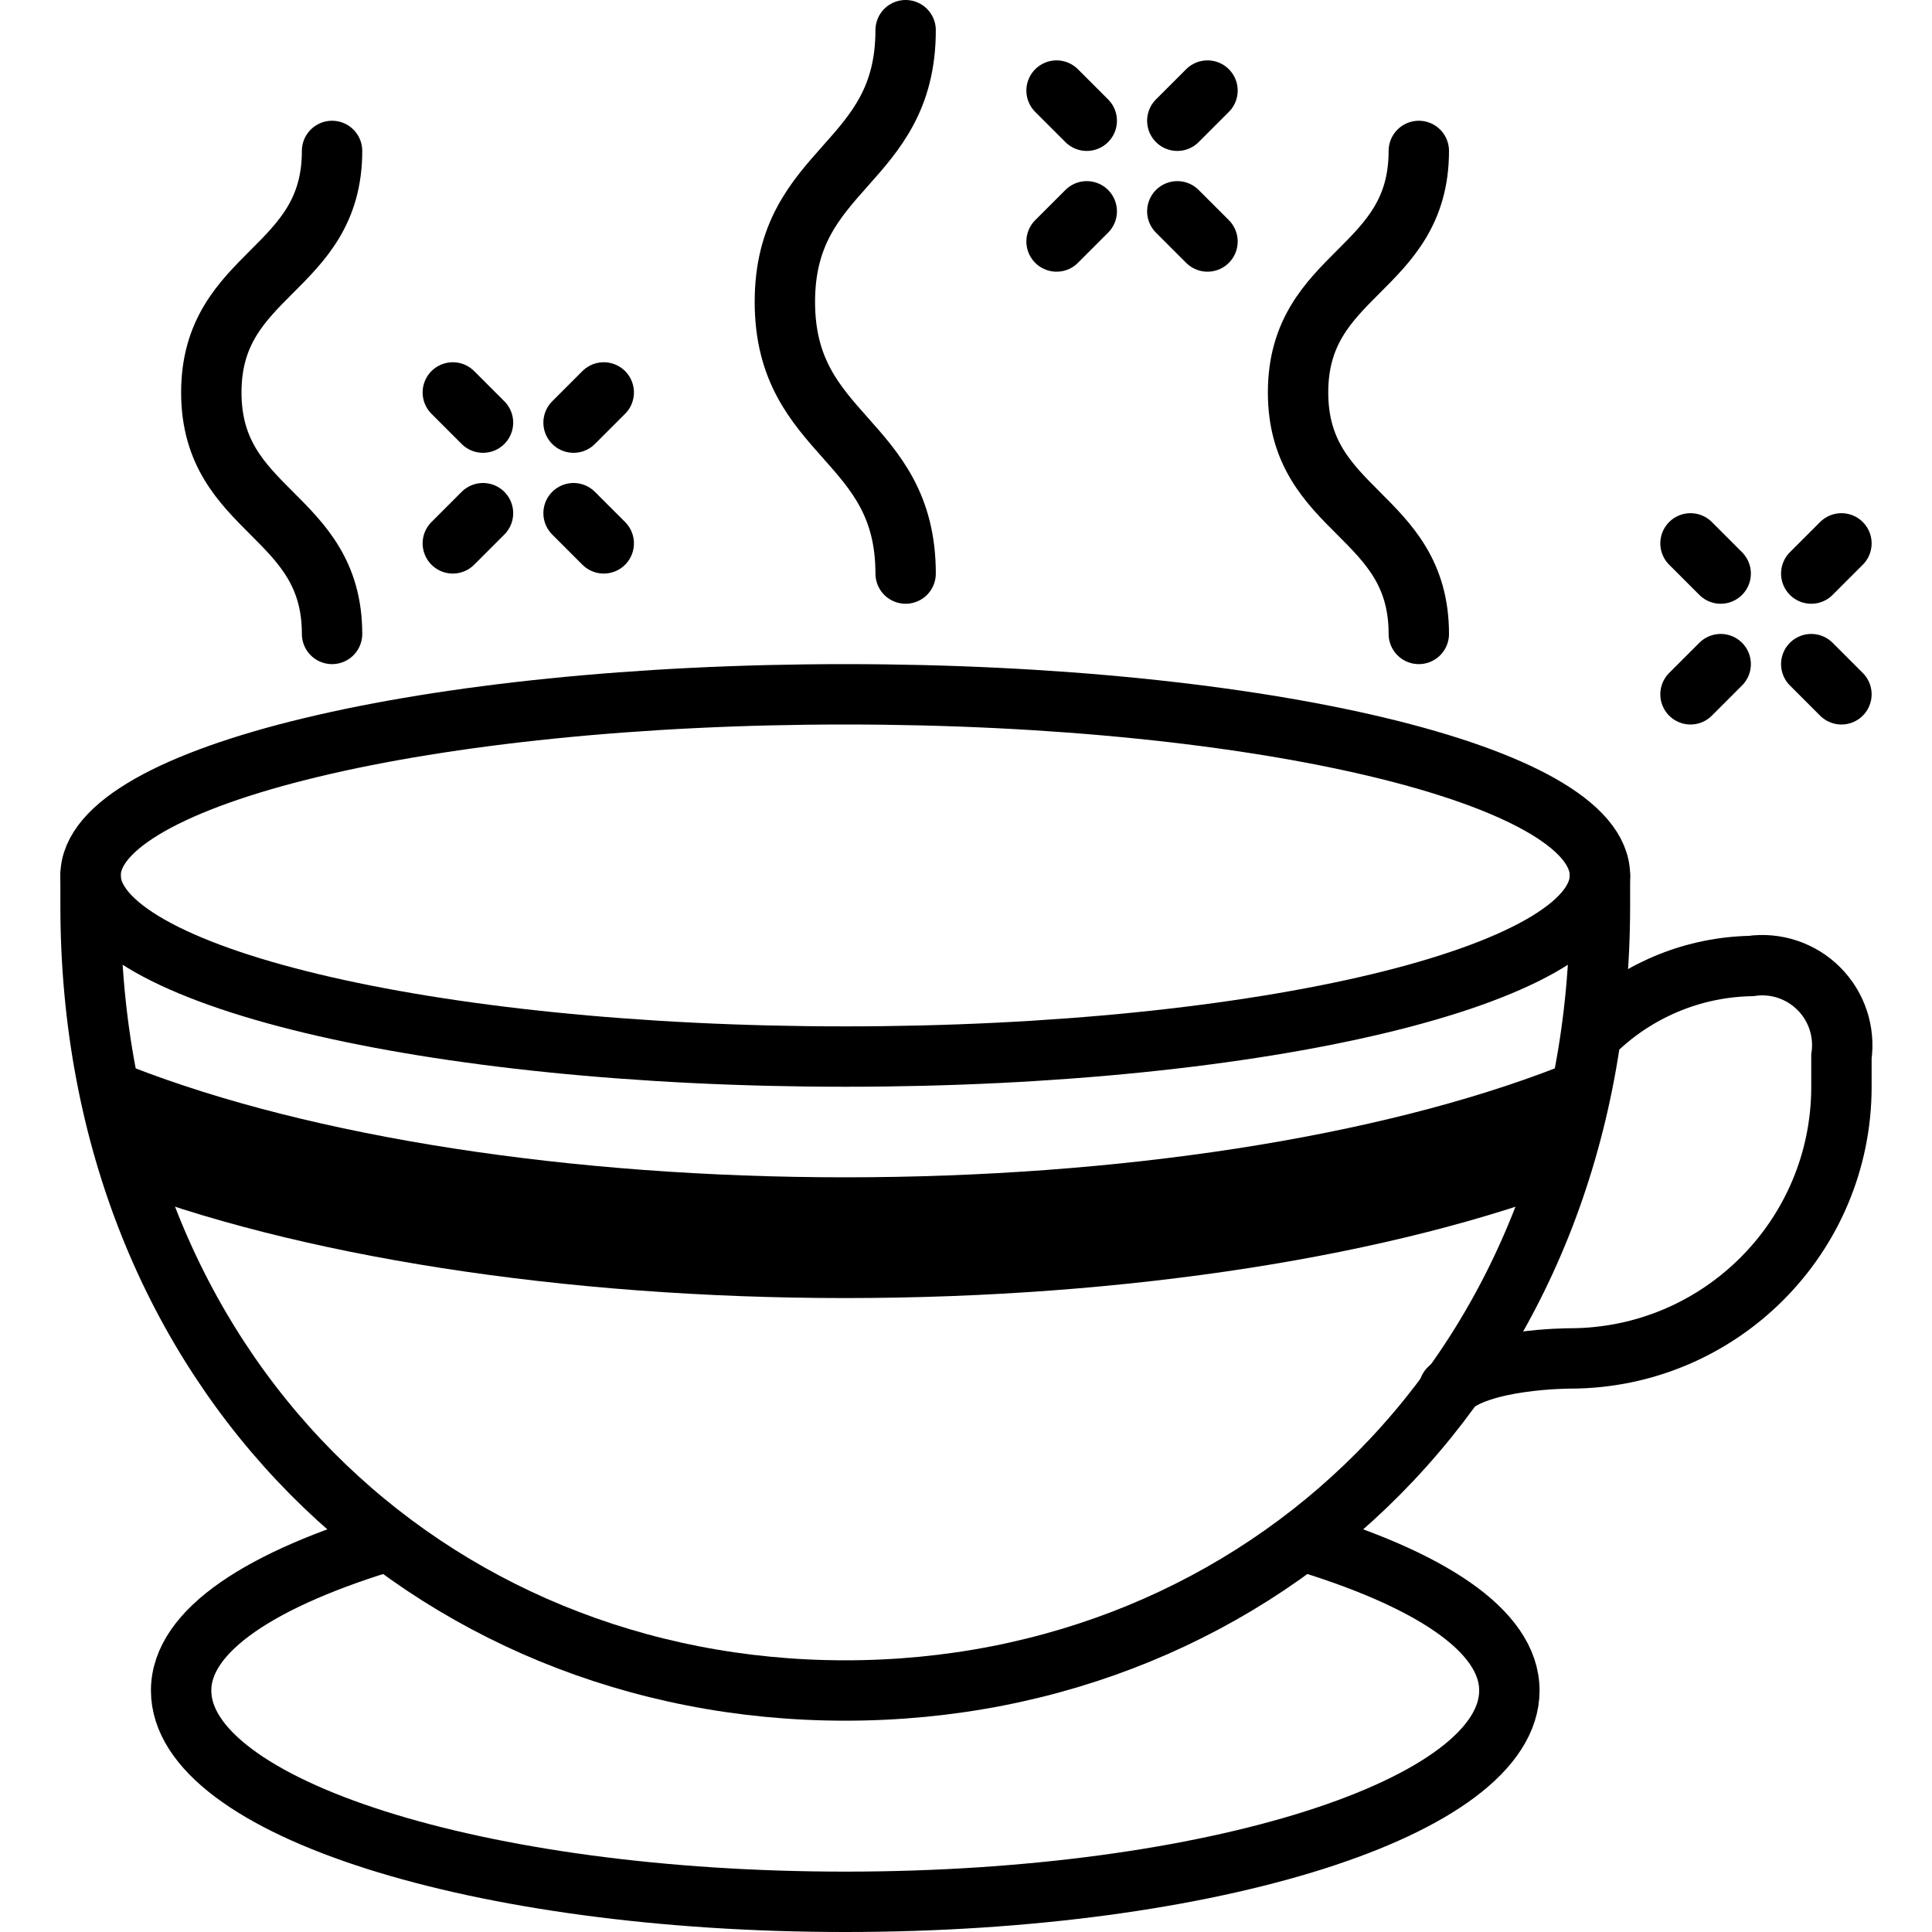
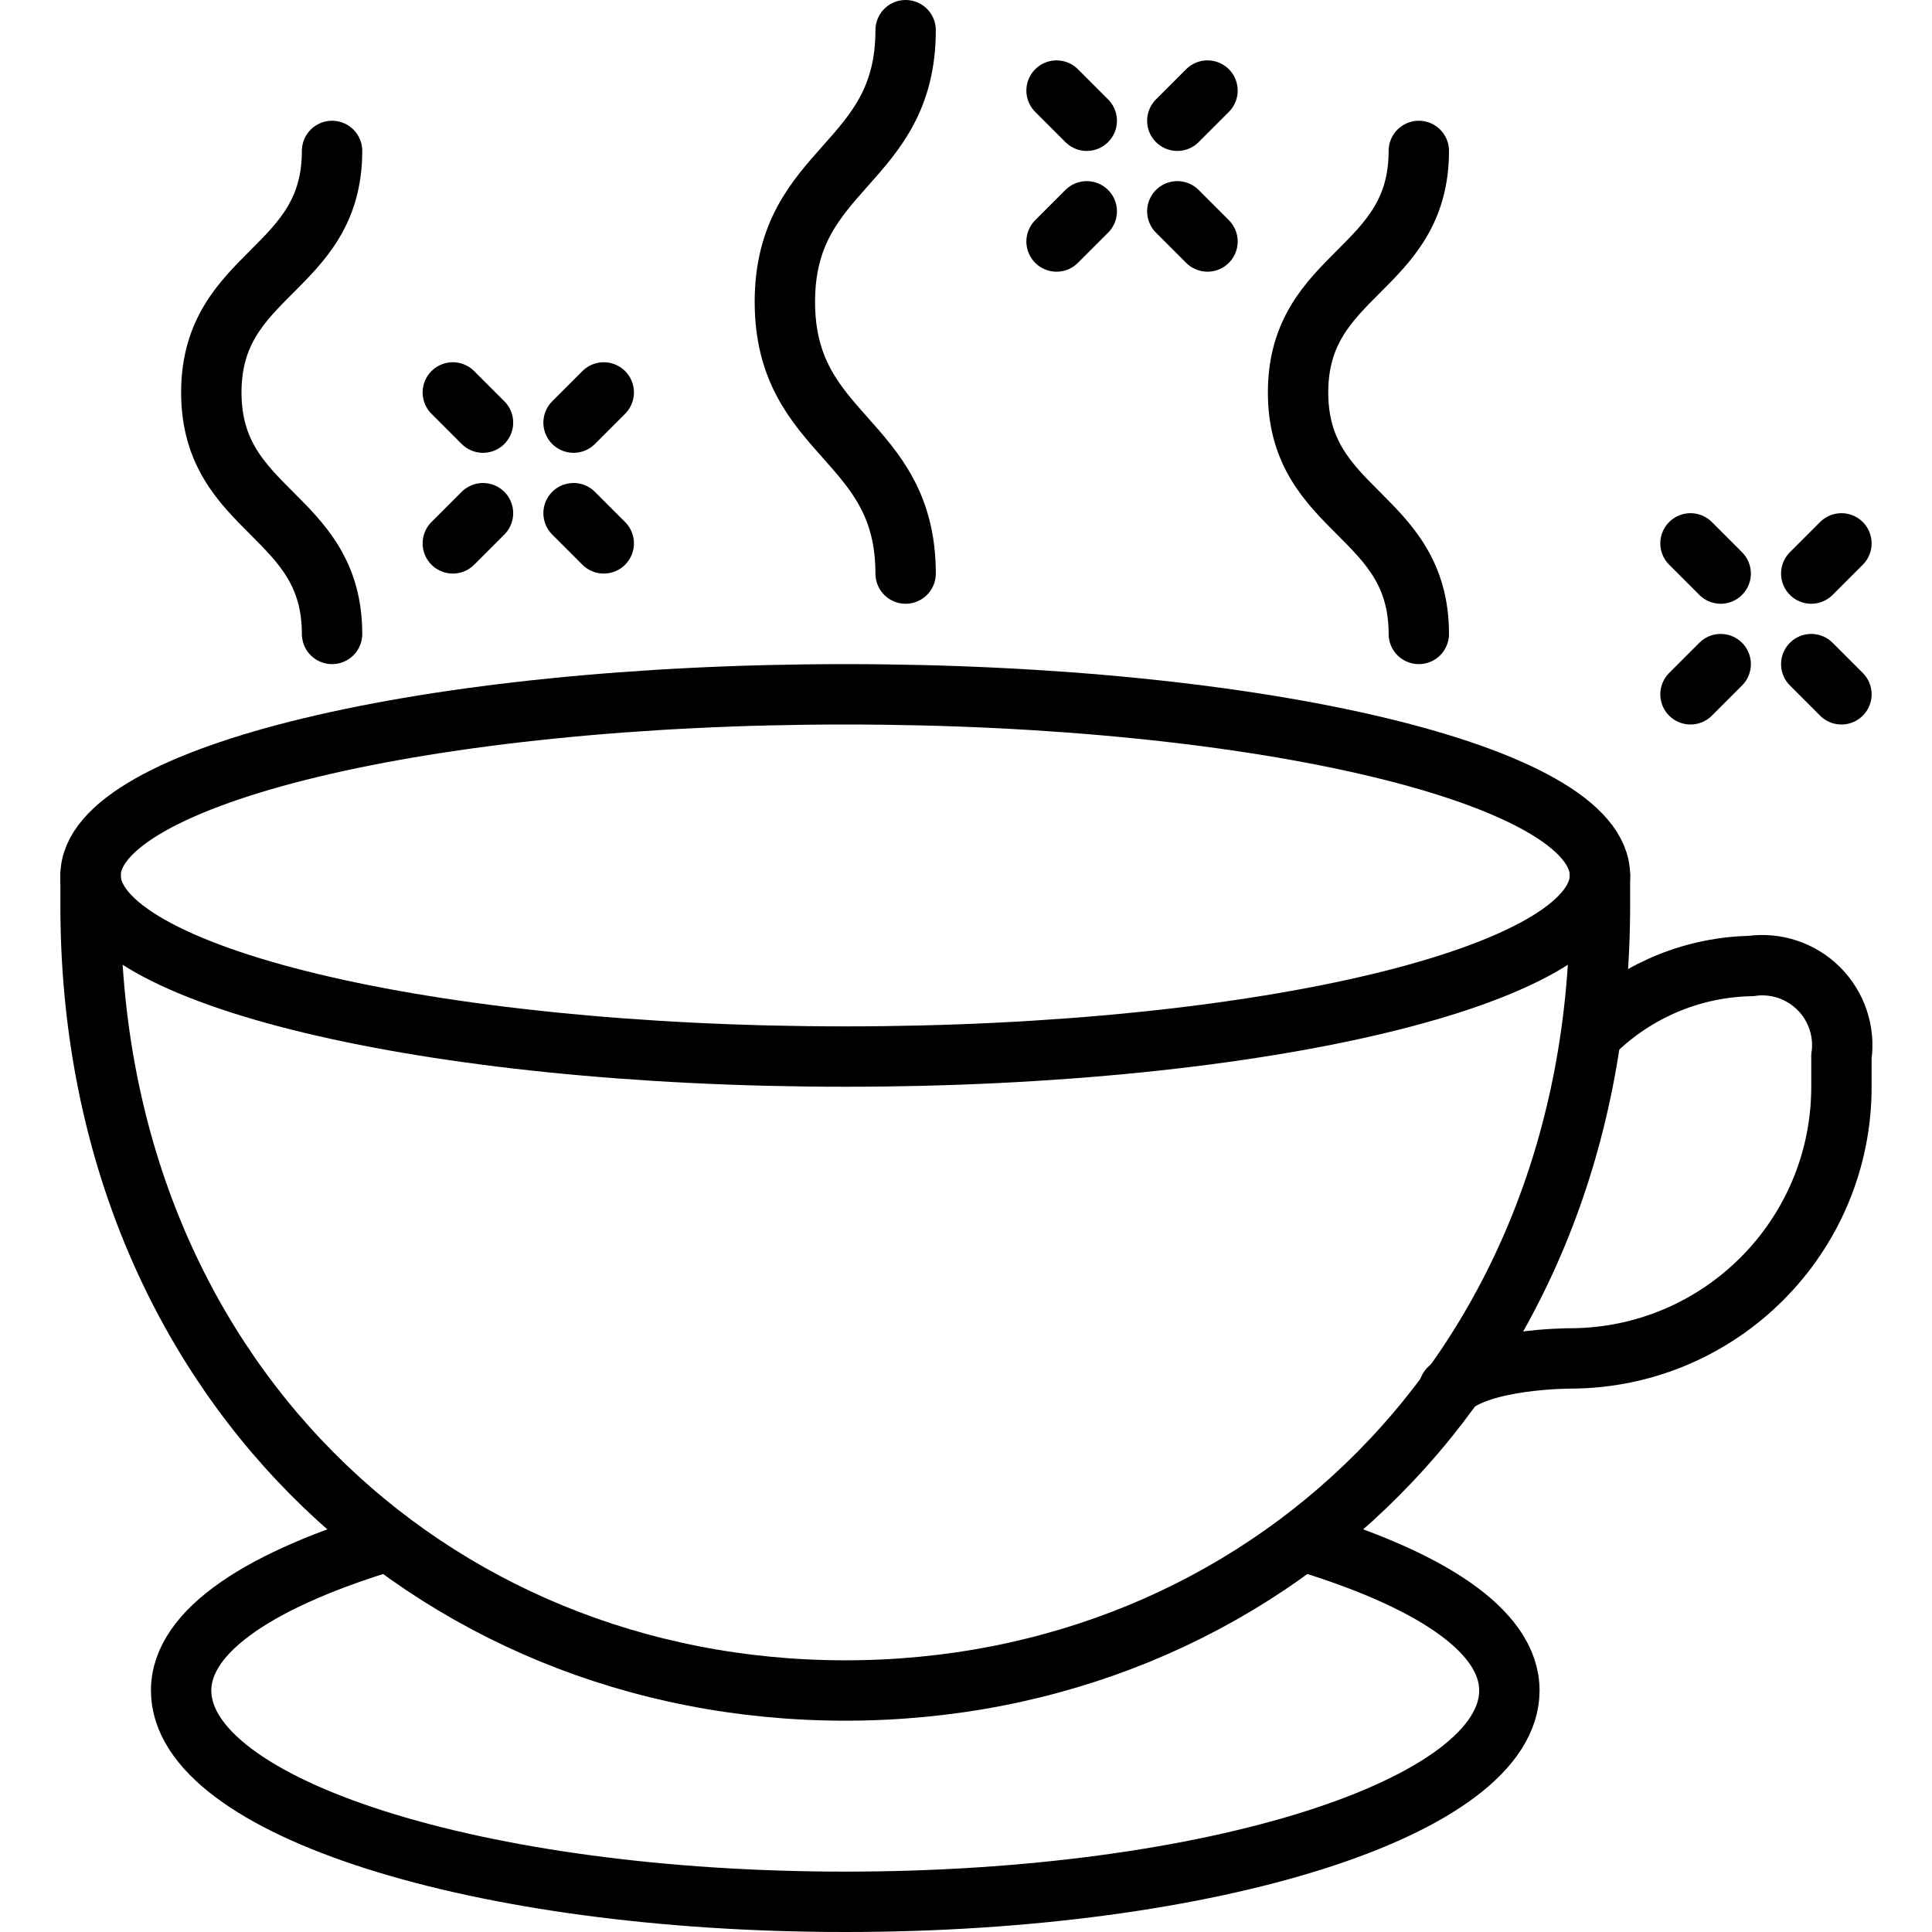
<svg xmlns="http://www.w3.org/2000/svg" width="800px" height="800px" viewBox="0 0 64 64">
  <g id="cup">
    <ellipse cx="28" cy="29" rx="25" ry="6" style="fill:none;stroke:currentColor;stroke-linecap:round;stroke-miterlimit:10;stroke-width:2px" />
    <path d="M53,29v1c0,15.46-11.19,26-25,26S3,45.46,3,30V29" style="fill:none;stroke:currentColor;stroke-linecap:round;stroke-miterlimit:10;stroke-width:2px" />
    <path d="M53,34a7.64,7.64,0,0,1,5-2,2.65,2.65,0,0,1,3,3v1a9,9,0,0,1-9,9s-3,0-4,1" style="fill:none;stroke:currentColor;stroke-linecap:round;stroke-miterlimit:10;stroke-width:2px" />
    <path d="M43,51c4.31,1.28,7,3,7,5,0,3.87-9.85,7-22,7S6,59.87,6,56c0-2,2.69-3.72,7-5" style="fill:none;stroke:currentColor;stroke-miterlimit:10;stroke-width:2px" />
-     <path d="M52.36,37.21l-.72-1.87C45.67,37.67,37.06,39,28,39S10.33,37.67,4.36,35.34l-.72,1.87.68.25-.68,1.75C9.82,41.62,18.7,43,28,43s18.18-1.38,24.36-3.79l-.68-1.75Z" />
    <path d="M30,1c0,4.5-4,4.5-4,9s4,4.5,4,9" style="fill:none;stroke:currentColor;stroke-linecap:round;stroke-miterlimit:10;stroke-width:2px" />
    <path d="M11,5c0,4-4,4-4,8s4,4,4,8" style="fill:none;stroke:currentColor;stroke-linecap:round;stroke-miterlimit:10;stroke-width:2px" />
    <path d="M47,5c0,4-4,4-4,8s4,4,4,8" style="fill:none;stroke:currentColor;stroke-linecap:round;stroke-miterlimit:10;stroke-width:2px" />
    <line style="fill:none;stroke:currentColor;stroke-linecap:round;stroke-miterlimit:10;stroke-width:2px" x1="39" x2="40" y1="4" y2="3" />
    <line style="fill:none;stroke:currentColor;stroke-linecap:round;stroke-miterlimit:10;stroke-width:2px" x1="36" x2="35" y1="4" y2="3" />
    <line style="fill:none;stroke:currentColor;stroke-linecap:round;stroke-miterlimit:10;stroke-width:2px" x1="36" x2="35" y1="7" y2="8" />
    <line style="fill:none;stroke:currentColor;stroke-linecap:round;stroke-miterlimit:10;stroke-width:2px" x1="39" x2="40" y1="7" y2="8" />
    <line style="fill:none;stroke:currentColor;stroke-linecap:round;stroke-miterlimit:10;stroke-width:2px" x1="60" x2="61" y1="19" y2="18" />
    <line style="fill:none;stroke:currentColor;stroke-linecap:round;stroke-miterlimit:10;stroke-width:2px" x1="57" x2="56" y1="19" y2="18" />
    <line style="fill:none;stroke:currentColor;stroke-linecap:round;stroke-miterlimit:10;stroke-width:2px" x1="57" x2="56" y1="22" y2="23" />
    <line style="fill:none;stroke:currentColor;stroke-linecap:round;stroke-miterlimit:10;stroke-width:2px" x1="60" x2="61" y1="22" y2="23" />
    <line style="fill:none;stroke:currentColor;stroke-linecap:round;stroke-miterlimit:10;stroke-width:2px" x1="19" x2="20" y1="14" y2="13" />
    <line style="fill:none;stroke:currentColor;stroke-linecap:round;stroke-miterlimit:10;stroke-width:2px" x1="16" x2="15" y1="14" y2="13" />
    <line style="fill:none;stroke:currentColor;stroke-linecap:round;stroke-miterlimit:10;stroke-width:2px" x1="16" x2="15" y1="17" y2="18" />
    <line style="fill:none;stroke:currentColor;stroke-linecap:round;stroke-miterlimit:10;stroke-width:2px" x1="19" x2="20" y1="17" y2="18" />
  </g>
</svg>
